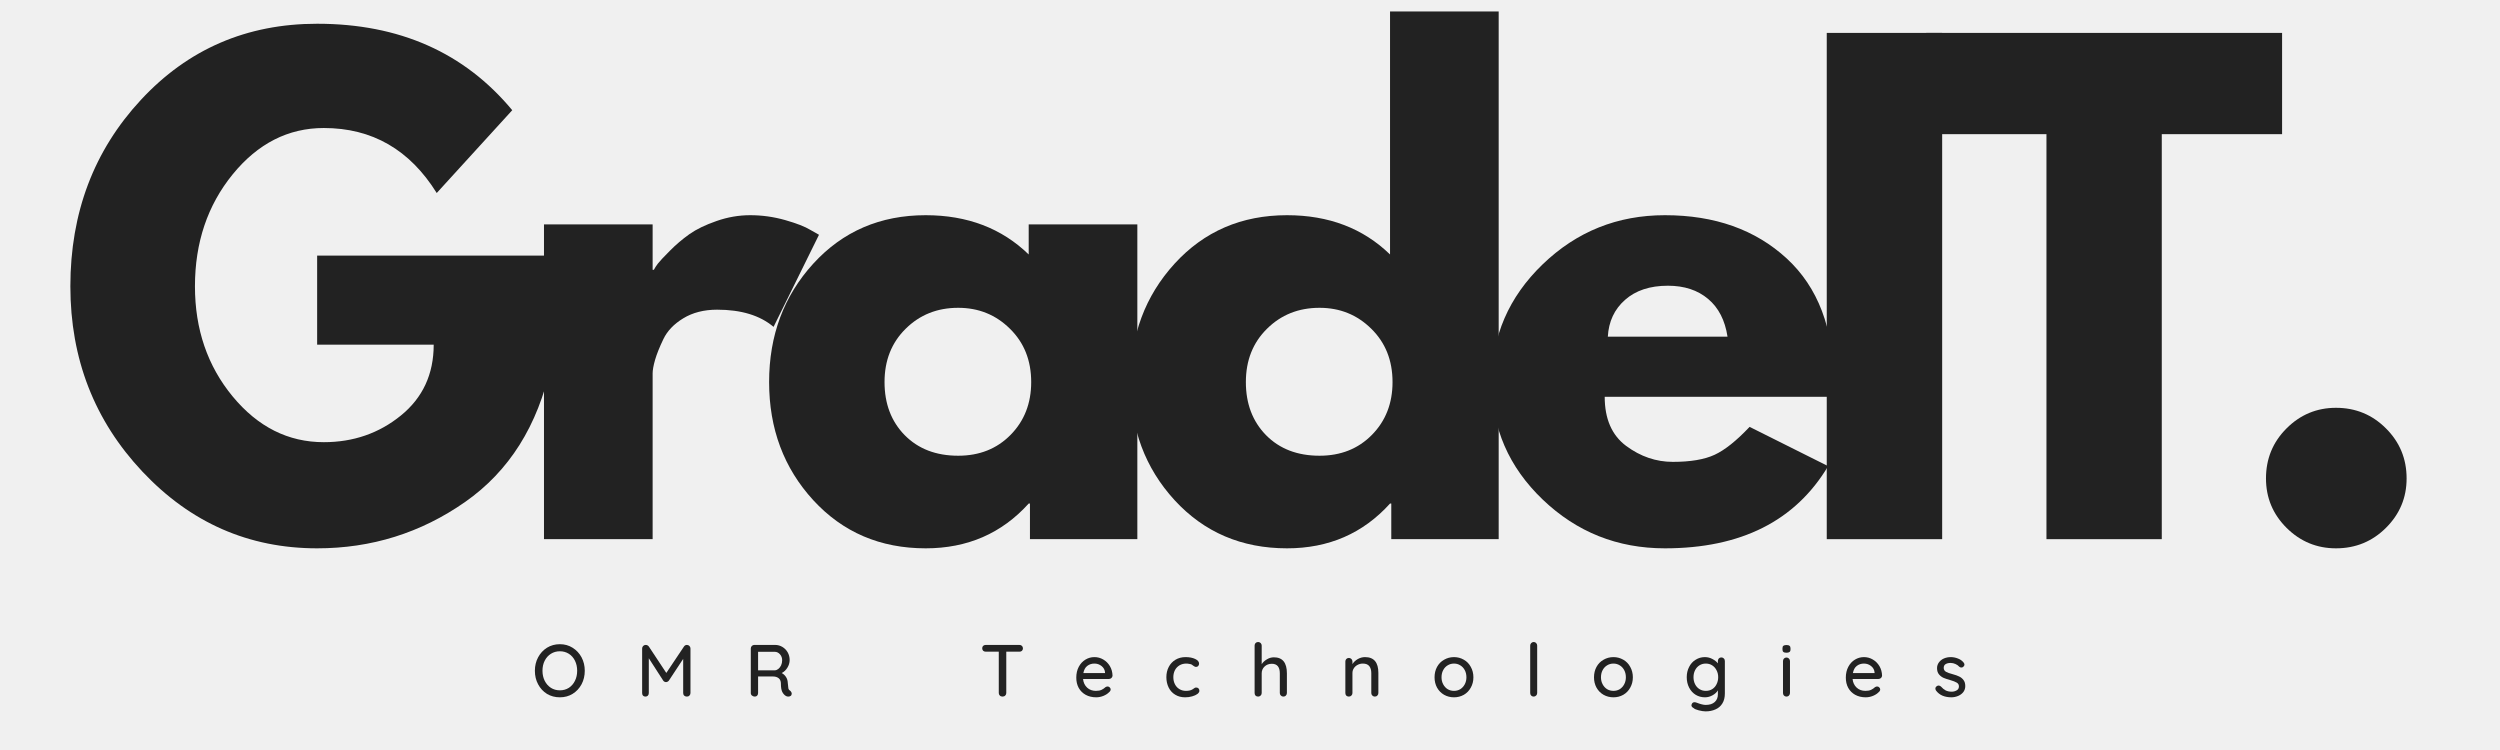
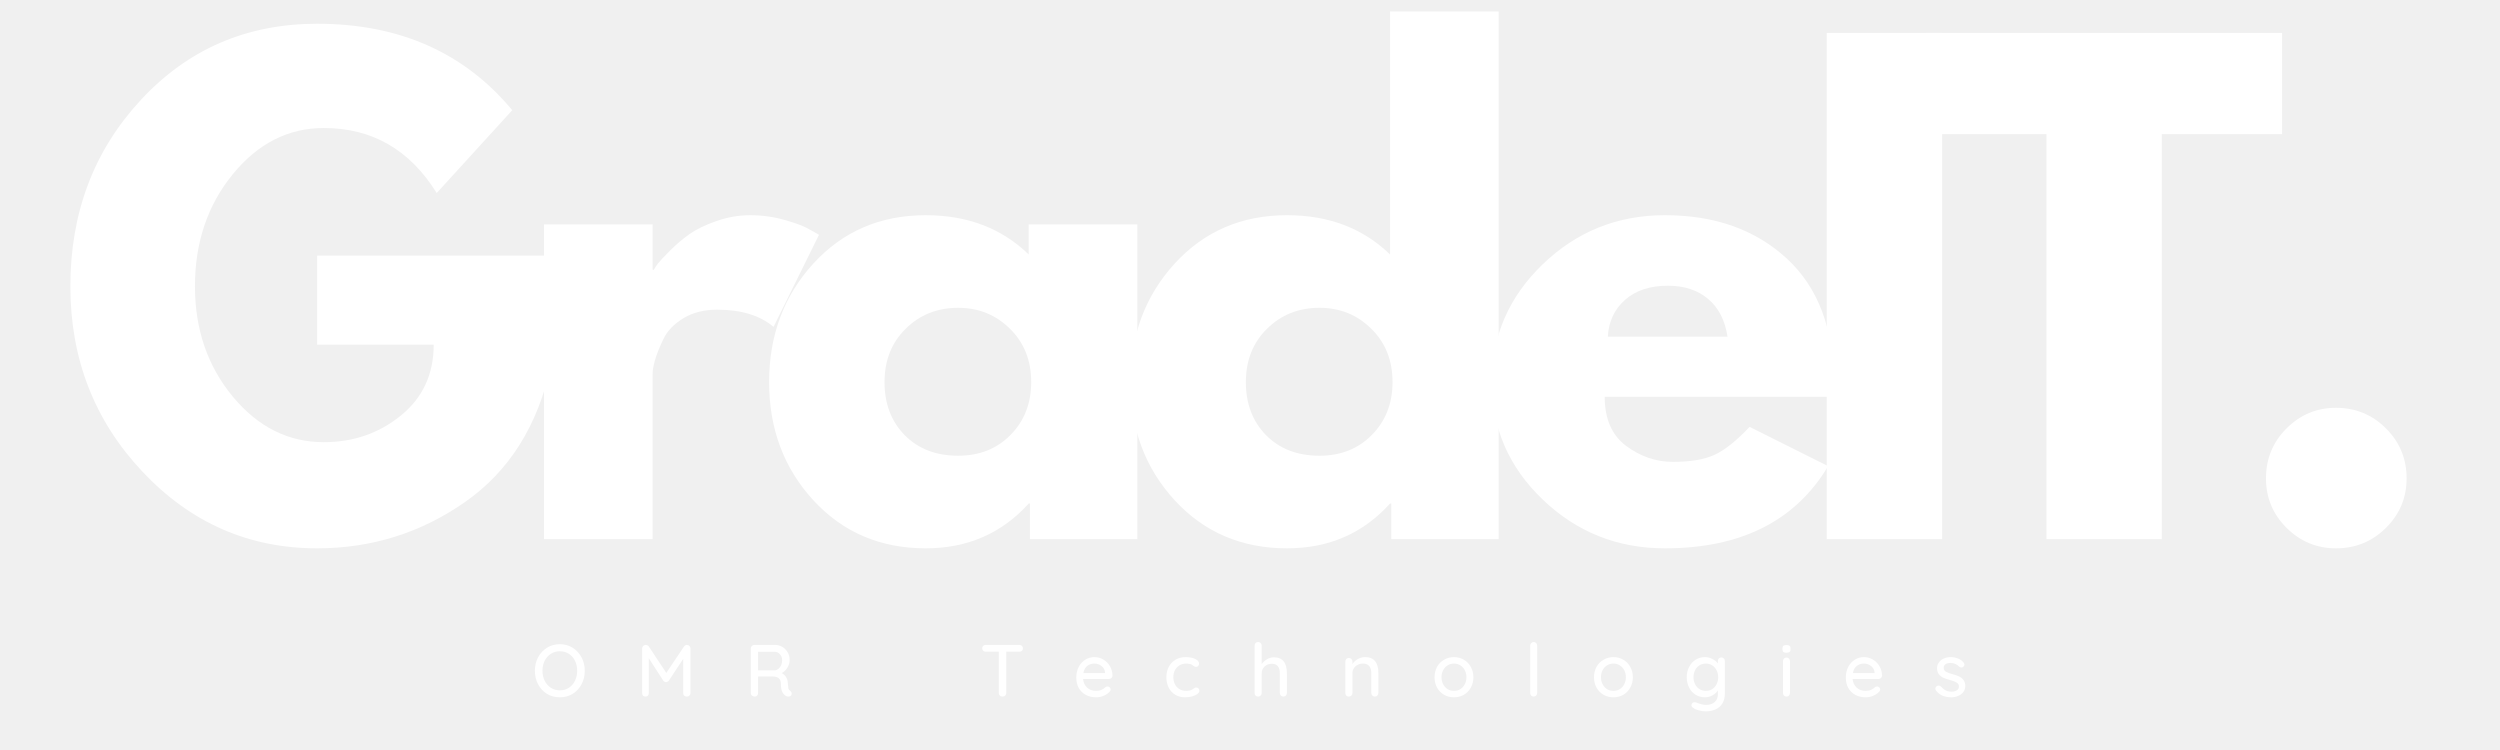
<svg xmlns="http://www.w3.org/2000/svg" width="500" zoomAndPan="magnify" viewBox="0 0 375 112.5" height="150" preserveAspectRatio="xMidYMid meet" version="1.0">
  <defs>
    <g />
  </defs>
-   <g fill="#222222" fill-opacity="1">
+   <g fill="#FFFFFF" fill-opacity="1">
    <g transform="translate(8.446048, 80.87417)">
      <g>
        <path d="M 74.188 -42.531 L 74.188 -26.047 C 72.227 -17.023 67.93 -10.195 61.297 -5.562 C 54.672 -0.938 47.281 1.375 39.125 1.375 C 28.875 1.375 20.141 -2.457 12.922 -10.125 C 5.711 -17.789 2.109 -27.055 2.109 -37.922 C 2.109 -48.961 5.633 -58.285 12.688 -65.891 C 19.75 -73.504 28.562 -77.312 39.125 -77.312 C 51.457 -77.312 61.211 -72.988 68.391 -64.344 L 57.062 -51.922 C 53.02 -58.422 47.375 -61.672 40.125 -61.672 C 34.789 -61.672 30.234 -59.352 26.453 -54.719 C 22.68 -50.082 20.797 -44.484 20.797 -37.922 C 20.797 -31.484 22.68 -25.977 26.453 -21.406 C 30.234 -16.832 34.789 -14.547 40.125 -14.547 C 44.551 -14.547 48.406 -15.879 51.688 -18.547 C 54.969 -21.211 56.609 -24.754 56.609 -29.172 L 39.125 -29.172 L 39.125 -42.531 Z M 74.188 -42.531 " />
      </g>
    </g>
  </g>
-   <g fill="#222222" fill-opacity="1">
+   <g fill="#FFFFFF" fill-opacity="1">
    <g transform="translate(76.0821, 80.87417)">
      <g>
        <path d="M 5.516 0 L 5.516 -47.219 L 21.812 -47.219 L 21.812 -40.406 L 22 -40.406 C 22.125 -40.656 22.32 -40.961 22.594 -41.328 C 22.875 -41.691 23.473 -42.332 24.391 -43.25 C 25.305 -44.176 26.285 -45.008 27.328 -45.75 C 28.379 -46.488 29.734 -47.145 31.391 -47.719 C 33.047 -48.301 34.734 -48.594 36.453 -48.594 C 38.234 -48.594 39.984 -48.348 41.703 -47.859 C 43.422 -47.367 44.676 -46.879 45.469 -46.391 L 46.766 -45.656 L 39.953 -31.844 C 37.922 -33.562 35.098 -34.422 31.484 -34.422 C 29.516 -34.422 27.82 -33.988 26.406 -33.125 C 25 -32.27 24.004 -31.227 23.422 -30 C 22.836 -28.781 22.422 -27.738 22.172 -26.875 C 21.93 -26.02 21.812 -25.348 21.812 -24.859 L 21.812 0 Z M 5.516 0 " />
      </g>
    </g>
  </g>
-   <g fill="#222222" fill-opacity="1">
+   <g fill="#FFFFFF" fill-opacity="1">
    <g transform="translate(113.2578, 80.87417)">
      <g>
        <path d="M 8.734 -5.844 C 4.316 -10.664 2.109 -16.57 2.109 -23.562 C 2.109 -30.562 4.316 -36.484 8.734 -41.328 C 13.16 -46.172 18.781 -48.594 25.594 -48.594 C 31.852 -48.594 37.004 -46.629 41.047 -42.703 L 41.047 -47.219 L 57.344 -47.219 L 57.344 0 L 41.234 0 L 41.234 -5.344 L 41.047 -5.344 C 37.004 -0.863 31.852 1.375 25.594 1.375 C 18.781 1.375 13.16 -1.031 8.734 -5.844 Z M 22.594 -31.562 C 20.477 -29.477 19.422 -26.812 19.422 -23.562 C 19.422 -20.312 20.43 -17.656 22.453 -15.594 C 24.484 -13.539 27.156 -12.516 30.469 -12.516 C 33.656 -12.516 36.273 -13.555 38.328 -15.641 C 40.391 -17.734 41.422 -20.375 41.422 -23.562 C 41.422 -26.812 40.359 -29.477 38.234 -31.562 C 36.117 -33.656 33.531 -34.703 30.469 -34.703 C 27.332 -34.703 24.707 -33.656 22.594 -31.562 Z M 22.594 -31.562 " />
      </g>
    </g>
  </g>
-   <g fill="#222222" fill-opacity="1">
+   <g fill="#FFFFFF" fill-opacity="1">
    <g transform="translate(167.4582, 80.87417)">
      <g>
        <path d="M 8.734 -5.844 C 4.316 -10.664 2.109 -16.57 2.109 -23.562 C 2.109 -30.562 4.316 -36.484 8.734 -41.328 C 13.16 -46.172 18.781 -48.594 25.594 -48.594 C 31.852 -48.594 37.004 -46.629 41.047 -42.703 L 41.047 -79.156 L 57.344 -79.156 L 57.344 0 L 41.234 0 L 41.234 -5.344 L 41.047 -5.344 C 37.004 -0.863 31.852 1.375 25.594 1.375 C 18.781 1.375 13.16 -1.031 8.734 -5.844 Z M 22.594 -31.562 C 20.477 -29.477 19.422 -26.812 19.422 -23.562 C 19.422 -20.312 20.43 -17.656 22.453 -15.594 C 24.484 -13.539 27.156 -12.516 30.469 -12.516 C 33.656 -12.516 36.273 -13.555 38.328 -15.641 C 40.391 -17.734 41.422 -20.375 41.422 -23.562 C 41.422 -26.812 40.359 -29.477 38.234 -31.562 C 36.117 -33.656 33.531 -34.703 30.469 -34.703 C 27.332 -34.703 24.707 -33.656 22.594 -31.562 Z M 22.594 -31.562 " />
      </g>
    </g>
  </g>
-   <g fill="#222222" fill-opacity="1">
+   <g fill="#FFFFFF" fill-opacity="1">
    <g transform="translate(221.6585, 80.87417)">
      <g>
        <path d="M 53.297 -21.359 L 19.047 -21.359 C 19.047 -18.047 20.117 -15.586 22.266 -13.984 C 24.422 -12.391 26.754 -11.594 29.266 -11.594 C 31.91 -11.594 34 -11.945 35.531 -12.656 C 37.062 -13.363 38.812 -14.758 40.781 -16.844 L 52.562 -10.953 C 47.645 -2.734 39.484 1.375 28.078 1.375 C 20.953 1.375 14.844 -1.062 9.75 -5.938 C 4.656 -10.812 2.109 -16.688 2.109 -23.562 C 2.109 -30.438 4.656 -36.328 9.75 -41.234 C 14.844 -46.141 20.953 -48.594 28.078 -48.594 C 35.555 -48.594 41.645 -46.43 46.344 -42.109 C 51.039 -37.785 53.391 -31.602 53.391 -23.562 C 53.391 -22.457 53.359 -21.723 53.297 -21.359 Z M 19.516 -30.375 L 37.469 -30.375 C 37.094 -32.832 36.125 -34.719 34.562 -36.031 C 33 -37.352 30.988 -38.016 28.531 -38.016 C 25.832 -38.016 23.688 -37.305 22.094 -35.891 C 20.5 -34.484 19.641 -32.645 19.516 -30.375 Z M 19.516 -30.375 " />
      </g>
    </g>
  </g>
-   <g fill="#222222" fill-opacity="1">
+   <g fill="#FFFFFF" fill-opacity="1">
    <g transform="translate(268.4969, 80.87417)">
      <g>
        <path d="M 22.828 -75.938 L 22.828 0 L 5.516 0 L 5.516 -75.938 Z M 22.828 -75.938 " />
      </g>
    </g>
  </g>
-   <g fill="#222222" fill-opacity="1">
+   <g fill="#FFFFFF" fill-opacity="1">
    <g transform="translate(288.1878, 80.87417)">
      <g>
        <path d="M 0.734 -60.75 L 0.734 -75.938 L 54.125 -75.938 L 54.125 -60.75 L 36.078 -60.75 L 36.078 0 L 18.781 0 L 18.781 -60.75 Z M 0.734 -60.75 " />
      </g>
    </g>
  </g>
-   <g fill="#222222" fill-opacity="1">
+   <g fill="#FFFFFF" fill-opacity="1">
    <g transform="translate(334.3819, 80.87417)">
      <g>
        <path d="M 16.016 -19.703 C 18.961 -19.703 21.461 -18.672 23.516 -16.609 C 25.578 -14.555 26.609 -12.055 26.609 -9.109 C 26.609 -6.223 25.578 -3.754 23.516 -1.703 C 21.461 0.348 18.961 1.375 16.016 1.375 C 13.129 1.375 10.656 0.348 8.594 -1.703 C 6.539 -3.754 5.516 -6.223 5.516 -9.109 C 5.516 -12.055 6.539 -14.555 8.594 -16.609 C 10.656 -18.672 13.129 -19.703 16.016 -19.703 Z M 16.016 -19.703 " />
      </g>
    </g>
  </g>
-   <g fill="#222222" fill-opacity="1">
+   <g fill="#FFFFFF" fill-opacity="1">
    <g transform="translate(79.7632, 104.4878)">
      <g>
        <path d="M 7.953 -3.875 C 7.953 -3.125 7.789 -2.445 7.469 -1.844 C 7.145 -1.238 6.695 -0.758 6.125 -0.406 C 5.562 -0.062 4.926 0.109 4.219 0.109 C 3.5 0.109 2.852 -0.062 2.281 -0.406 C 1.719 -0.758 1.273 -1.238 0.953 -1.844 C 0.629 -2.445 0.469 -3.125 0.469 -3.875 C 0.469 -4.613 0.629 -5.285 0.953 -5.891 C 1.273 -6.492 1.719 -6.973 2.281 -7.328 C 2.852 -7.68 3.5 -7.859 4.219 -7.859 C 4.926 -7.859 5.562 -7.68 6.125 -7.328 C 6.695 -6.973 7.145 -6.492 7.469 -5.891 C 7.789 -5.285 7.953 -4.613 7.953 -3.875 Z M 6.812 -3.875 C 6.812 -4.426 6.703 -4.926 6.484 -5.375 C 6.266 -5.82 5.957 -6.172 5.562 -6.422 C 5.164 -6.672 4.719 -6.797 4.219 -6.797 C 3.719 -6.797 3.27 -6.672 2.875 -6.422 C 2.477 -6.172 2.164 -5.82 1.938 -5.375 C 1.719 -4.938 1.609 -4.438 1.609 -3.875 C 1.609 -3.32 1.719 -2.82 1.938 -2.375 C 2.164 -1.926 2.477 -1.57 2.875 -1.312 C 3.27 -1.062 3.719 -0.938 4.219 -0.938 C 4.719 -0.938 5.164 -1.062 5.562 -1.312 C 5.957 -1.57 6.266 -1.926 6.484 -2.375 C 6.703 -2.82 6.812 -3.32 6.812 -3.875 Z M 6.812 -3.875 " />
      </g>
    </g>
  </g>
-   <g fill="#222222" fill-opacity="1">
+   <g fill="#FFFFFF" fill-opacity="1">
    <g transform="translate(95.39867, 104.4878)">
      <g>
        <path d="M 7.641 -7.75 C 7.785 -7.75 7.91 -7.695 8.016 -7.594 C 8.117 -7.488 8.172 -7.363 8.172 -7.219 L 8.172 -0.531 C 8.172 -0.383 8.117 -0.258 8.016 -0.156 C 7.922 -0.051 7.797 0 7.641 0 C 7.473 0 7.336 -0.047 7.234 -0.141 C 7.129 -0.242 7.078 -0.375 7.078 -0.531 L 7.078 -5.656 L 4.938 -2.406 C 4.883 -2.332 4.816 -2.273 4.734 -2.234 C 4.66 -2.191 4.582 -2.172 4.5 -2.172 C 4.426 -2.172 4.348 -2.191 4.266 -2.234 C 4.191 -2.273 4.129 -2.332 4.078 -2.406 L 1.922 -5.75 L 1.922 -0.531 C 1.922 -0.375 1.875 -0.242 1.781 -0.141 C 1.688 -0.047 1.566 0 1.422 0 C 1.266 0 1.141 -0.047 1.047 -0.141 C 0.961 -0.242 0.922 -0.375 0.922 -0.531 L 0.922 -7.219 C 0.922 -7.363 0.973 -7.488 1.078 -7.594 C 1.18 -7.695 1.305 -7.75 1.453 -7.75 C 1.547 -7.75 1.633 -7.727 1.719 -7.688 C 1.801 -7.645 1.867 -7.586 1.922 -7.516 L 4.547 -3.547 L 7.203 -7.516 C 7.316 -7.672 7.461 -7.75 7.641 -7.75 Z M 7.641 -7.75 " />
      </g>
    </g>
  </g>
-   <g fill="#222222" fill-opacity="1">
+   <g fill="#FFFFFF" fill-opacity="1">
    <g transform="translate(111.6976, 104.4878)">
      <g>
        <path d="M 6.812 -0.891 C 6.883 -0.836 6.941 -0.77 6.984 -0.688 C 7.035 -0.613 7.062 -0.535 7.062 -0.453 C 7.062 -0.297 7.008 -0.18 6.906 -0.109 C 6.812 -0.035 6.691 0 6.547 0 C 6.41 0 6.289 -0.031 6.188 -0.094 C 5.969 -0.219 5.785 -0.422 5.641 -0.703 C 5.504 -0.984 5.438 -1.395 5.438 -1.938 C 5.438 -2.301 5.328 -2.57 5.109 -2.75 C 4.891 -2.926 4.602 -3.016 4.25 -3.016 L 2.016 -3.016 L 2.016 -0.531 C 2.016 -0.375 1.969 -0.242 1.875 -0.141 C 1.789 -0.047 1.676 0 1.531 0 C 1.363 0 1.219 -0.051 1.094 -0.156 C 0.977 -0.258 0.922 -0.383 0.922 -0.531 L 0.922 -7.219 C 0.922 -7.363 0.973 -7.488 1.078 -7.594 C 1.18 -7.695 1.305 -7.75 1.453 -7.75 L 4.562 -7.75 C 4.957 -7.75 5.32 -7.648 5.656 -7.453 C 5.988 -7.254 6.254 -6.984 6.453 -6.641 C 6.648 -6.297 6.75 -5.91 6.75 -5.484 C 6.75 -5.078 6.633 -4.691 6.406 -4.328 C 6.188 -3.973 5.906 -3.707 5.562 -3.531 C 5.832 -3.383 6.047 -3.188 6.203 -2.938 C 6.367 -2.688 6.457 -2.395 6.469 -2.062 C 6.5 -1.645 6.531 -1.359 6.562 -1.203 C 6.602 -1.055 6.688 -0.953 6.812 -0.891 Z M 4.531 -3.938 C 4.719 -3.945 4.895 -4.02 5.062 -4.156 C 5.227 -4.289 5.363 -4.469 5.469 -4.688 C 5.57 -4.914 5.625 -5.172 5.625 -5.453 C 5.625 -5.805 5.516 -6.102 5.297 -6.344 C 5.078 -6.594 4.812 -6.719 4.5 -6.719 L 2.016 -6.719 L 2.016 -3.938 Z M 4.531 -3.938 " />
      </g>
    </g>
  </g>
-   <g fill="#222222" fill-opacity="1">
+   <g fill="#FFFFFF" fill-opacity="1">
    <g transform="translate(126.4267, 104.4878)">
      <g />
    </g>
  </g>
-   <g fill="#222222" fill-opacity="1">
+   <g fill="#FFFFFF" fill-opacity="1">
    <g transform="translate(136.6993, 104.4878)">
      <g />
    </g>
  </g>
-   <g fill="#222222" fill-opacity="1">
+   <g fill="#FFFFFF" fill-opacity="1">
    <g transform="translate(146.9725, 104.4878)">
      <g>
        <path d="M 5.938 -7.75 C 6.094 -7.75 6.219 -7.703 6.312 -7.609 C 6.414 -7.516 6.469 -7.391 6.469 -7.234 C 6.469 -7.078 6.414 -6.953 6.312 -6.859 C 6.219 -6.773 6.094 -6.734 5.938 -6.734 L 3.969 -6.734 L 3.969 -0.531 C 3.969 -0.383 3.914 -0.258 3.812 -0.156 C 3.707 -0.051 3.57 0 3.406 0 C 3.238 0 3.102 -0.051 3 -0.156 C 2.895 -0.258 2.844 -0.383 2.844 -0.531 L 2.844 -6.734 L 0.891 -6.734 C 0.734 -6.734 0.602 -6.781 0.5 -6.875 C 0.406 -6.969 0.359 -7.094 0.359 -7.25 C 0.359 -7.395 0.406 -7.516 0.5 -7.609 C 0.602 -7.703 0.734 -7.75 0.891 -7.75 Z M 5.938 -7.75 " />
      </g>
    </g>
  </g>
-   <g fill="#222222" fill-opacity="1">
+   <g fill="#FFFFFF" fill-opacity="1">
    <g transform="translate(161.0046, 104.4878)">
      <g>
        <path d="M 5.875 -3.125 C 5.863 -2.988 5.805 -2.875 5.703 -2.781 C 5.598 -2.688 5.477 -2.641 5.344 -2.641 L 1.453 -2.641 C 1.504 -2.109 1.707 -1.676 2.062 -1.344 C 2.414 -1.02 2.852 -0.859 3.375 -0.859 C 3.727 -0.859 4.016 -0.91 4.234 -1.016 C 4.453 -1.117 4.648 -1.254 4.828 -1.422 C 4.93 -1.484 5.035 -1.516 5.141 -1.516 C 5.266 -1.516 5.367 -1.469 5.453 -1.375 C 5.547 -1.289 5.594 -1.191 5.594 -1.078 C 5.594 -0.922 5.516 -0.781 5.359 -0.656 C 5.148 -0.438 4.867 -0.254 4.516 -0.109 C 4.16 0.035 3.797 0.109 3.422 0.109 C 2.828 0.109 2.301 -0.016 1.844 -0.266 C 1.395 -0.516 1.047 -0.863 0.797 -1.312 C 0.555 -1.758 0.438 -2.27 0.438 -2.844 C 0.438 -3.457 0.562 -4 0.812 -4.469 C 1.062 -4.938 1.395 -5.297 1.812 -5.547 C 2.227 -5.797 2.676 -5.922 3.156 -5.922 C 3.633 -5.922 4.078 -5.801 4.484 -5.562 C 4.898 -5.32 5.234 -4.988 5.484 -4.562 C 5.734 -4.133 5.863 -3.656 5.875 -3.125 Z M 3.156 -4.953 C 2.75 -4.953 2.395 -4.836 2.094 -4.609 C 1.789 -4.379 1.594 -4.02 1.5 -3.531 L 4.75 -3.531 L 4.75 -3.625 C 4.719 -4.008 4.547 -4.328 4.234 -4.578 C 3.922 -4.828 3.562 -4.953 3.156 -4.953 Z M 3.156 -4.953 " />
      </g>
    </g>
  </g>
-   <g fill="#222222" fill-opacity="1">
+   <g fill="#FFFFFF" fill-opacity="1">
    <g transform="translate(174.517, 104.4878)">
      <g>
        <path d="M 3.312 -5.922 C 3.895 -5.922 4.379 -5.828 4.766 -5.641 C 5.148 -5.461 5.344 -5.227 5.344 -4.938 C 5.344 -4.812 5.301 -4.695 5.219 -4.594 C 5.133 -4.5 5.031 -4.453 4.906 -4.453 C 4.812 -4.453 4.738 -4.469 4.688 -4.5 C 4.633 -4.531 4.555 -4.578 4.453 -4.641 C 4.41 -4.691 4.344 -4.742 4.25 -4.797 C 4.156 -4.848 4.023 -4.883 3.859 -4.906 C 3.703 -4.938 3.555 -4.953 3.422 -4.953 C 3.047 -4.953 2.707 -4.863 2.406 -4.688 C 2.113 -4.508 1.883 -4.266 1.719 -3.953 C 1.562 -3.641 1.484 -3.289 1.484 -2.906 C 1.484 -2.52 1.562 -2.172 1.719 -1.859 C 1.875 -1.547 2.098 -1.301 2.391 -1.125 C 2.68 -0.945 3.008 -0.859 3.375 -0.859 C 3.758 -0.859 4.066 -0.922 4.297 -1.047 C 4.348 -1.066 4.422 -1.113 4.516 -1.188 C 4.586 -1.238 4.648 -1.281 4.703 -1.312 C 4.766 -1.344 4.832 -1.359 4.906 -1.359 C 5.062 -1.359 5.18 -1.312 5.266 -1.219 C 5.348 -1.125 5.391 -1.004 5.391 -0.859 C 5.391 -0.703 5.289 -0.547 5.094 -0.391 C 4.895 -0.242 4.629 -0.125 4.297 -0.031 C 3.973 0.062 3.625 0.109 3.25 0.109 C 2.688 0.109 2.191 -0.02 1.766 -0.281 C 1.336 -0.539 1.008 -0.898 0.781 -1.359 C 0.551 -1.828 0.438 -2.344 0.438 -2.906 C 0.438 -3.477 0.555 -3.992 0.797 -4.453 C 1.035 -4.91 1.375 -5.27 1.812 -5.531 C 2.25 -5.789 2.75 -5.922 3.312 -5.922 Z M 3.312 -5.922 " />
      </g>
    </g>
  </g>
-   <g fill="#222222" fill-opacity="1">
+   <g fill="#FFFFFF" fill-opacity="1">
    <g transform="translate(187.4102, 104.4878)">
      <g>
        <path d="M 3.672 -5.891 C 4.973 -5.891 5.625 -5.086 5.625 -3.484 L 5.625 -0.531 C 5.625 -0.383 5.57 -0.258 5.469 -0.156 C 5.375 -0.051 5.25 0 5.094 0 C 4.945 0 4.82 -0.051 4.719 -0.156 C 4.613 -0.258 4.562 -0.383 4.562 -0.531 L 4.562 -3.484 C 4.562 -4.441 4.16 -4.922 3.359 -4.922 C 2.922 -4.922 2.555 -4.781 2.266 -4.5 C 1.984 -4.227 1.844 -3.891 1.844 -3.484 L 1.844 -0.531 C 1.844 -0.383 1.789 -0.258 1.688 -0.156 C 1.582 -0.051 1.457 0 1.312 0 C 1.156 0 1.023 -0.047 0.922 -0.141 C 0.828 -0.242 0.781 -0.375 0.781 -0.531 L 0.781 -7.656 C 0.781 -7.801 0.828 -7.926 0.922 -8.031 C 1.023 -8.133 1.156 -8.188 1.312 -8.188 C 1.457 -8.188 1.582 -8.133 1.688 -8.031 C 1.789 -7.926 1.844 -7.801 1.844 -7.656 L 1.844 -4.859 C 2.02 -5.141 2.273 -5.379 2.609 -5.578 C 2.941 -5.785 3.297 -5.891 3.672 -5.891 Z M 3.672 -5.891 " />
      </g>
    </g>
  </g>
-   <g fill="#222222" fill-opacity="1">
+   <g fill="#FFFFFF" fill-opacity="1">
    <g transform="translate(201.0221, 104.4878)">
      <g>
        <path d="M 3.734 -5.922 C 5.066 -5.922 5.734 -5.129 5.734 -3.547 L 5.734 -0.531 C 5.734 -0.383 5.68 -0.258 5.578 -0.156 C 5.484 -0.051 5.359 0 5.203 0 C 5.055 0 4.93 -0.051 4.828 -0.156 C 4.723 -0.258 4.672 -0.383 4.672 -0.531 L 4.672 -3.531 C 4.672 -3.969 4.57 -4.312 4.375 -4.562 C 4.176 -4.82 3.852 -4.953 3.406 -4.953 C 3.113 -4.953 2.848 -4.883 2.609 -4.75 C 2.367 -4.625 2.18 -4.453 2.047 -4.234 C 1.91 -4.023 1.844 -3.789 1.844 -3.531 L 1.844 -0.531 C 1.844 -0.383 1.789 -0.258 1.688 -0.156 C 1.582 -0.051 1.457 0 1.312 0 C 1.156 0 1.023 -0.047 0.922 -0.141 C 0.828 -0.242 0.781 -0.375 0.781 -0.531 L 0.781 -5.266 C 0.781 -5.41 0.828 -5.535 0.922 -5.641 C 1.023 -5.742 1.156 -5.797 1.312 -5.797 C 1.457 -5.797 1.582 -5.742 1.688 -5.641 C 1.789 -5.535 1.844 -5.41 1.844 -5.266 L 1.844 -4.875 C 2.031 -5.176 2.297 -5.426 2.641 -5.625 C 2.984 -5.82 3.348 -5.922 3.734 -5.922 Z M 3.734 -5.922 " />
      </g>
    </g>
  </g>
-   <g fill="#222222" fill-opacity="1">
+   <g fill="#FFFFFF" fill-opacity="1">
    <g transform="translate(214.7446, 104.4878)">
      <g>
        <path d="M 6.266 -2.891 C 6.266 -2.316 6.133 -1.801 5.875 -1.344 C 5.625 -0.883 5.273 -0.523 4.828 -0.266 C 4.379 -0.016 3.891 0.109 3.359 0.109 C 2.816 0.109 2.32 -0.016 1.875 -0.266 C 1.426 -0.523 1.07 -0.883 0.812 -1.344 C 0.562 -1.801 0.438 -2.316 0.438 -2.891 C 0.438 -3.473 0.562 -3.992 0.812 -4.453 C 1.07 -4.922 1.426 -5.281 1.875 -5.531 C 2.32 -5.789 2.816 -5.922 3.359 -5.922 C 3.891 -5.922 4.379 -5.789 4.828 -5.531 C 5.273 -5.281 5.625 -4.922 5.875 -4.453 C 6.133 -3.992 6.266 -3.473 6.266 -2.891 Z M 5.219 -2.891 C 5.219 -3.297 5.133 -3.656 4.969 -3.969 C 4.801 -4.281 4.578 -4.52 4.297 -4.688 C 4.016 -4.863 3.703 -4.953 3.359 -4.953 C 3.004 -4.953 2.688 -4.863 2.406 -4.688 C 2.125 -4.52 1.898 -4.281 1.734 -3.969 C 1.566 -3.656 1.484 -3.297 1.484 -2.891 C 1.484 -2.504 1.566 -2.156 1.734 -1.844 C 1.898 -1.531 2.125 -1.285 2.406 -1.109 C 2.688 -0.941 3.004 -0.859 3.359 -0.859 C 3.703 -0.859 4.016 -0.941 4.297 -1.109 C 4.578 -1.285 4.801 -1.531 4.969 -1.844 C 5.133 -2.156 5.219 -2.504 5.219 -2.891 Z M 5.219 -2.891 " />
      </g>
    </g>
  </g>
-   <g fill="#222222" fill-opacity="1">
+   <g fill="#FFFFFF" fill-opacity="1">
    <g transform="translate(228.6551, 104.4878)">
      <g>
        <path d="M 1.922 -0.531 C 1.922 -0.383 1.867 -0.258 1.766 -0.156 C 1.66 -0.051 1.535 0 1.391 0 C 1.242 0 1.117 -0.051 1.016 -0.156 C 0.922 -0.258 0.875 -0.383 0.875 -0.531 L 0.875 -7.656 C 0.875 -7.801 0.926 -7.926 1.031 -8.031 C 1.133 -8.133 1.258 -8.188 1.406 -8.188 C 1.551 -8.188 1.672 -8.133 1.766 -8.031 C 1.867 -7.926 1.922 -7.801 1.922 -7.656 Z M 1.922 -0.531 " />
      </g>
    </g>
  </g>
-   <g fill="#222222" fill-opacity="1">
+   <g fill="#FFFFFF" fill-opacity="1">
    <g transform="translate(238.6622, 104.4878)">
      <g>
        <path d="M 6.266 -2.891 C 6.266 -2.316 6.133 -1.801 5.875 -1.344 C 5.625 -0.883 5.273 -0.523 4.828 -0.266 C 4.379 -0.016 3.891 0.109 3.359 0.109 C 2.816 0.109 2.32 -0.016 1.875 -0.266 C 1.426 -0.523 1.07 -0.883 0.812 -1.344 C 0.562 -1.801 0.438 -2.316 0.438 -2.891 C 0.438 -3.473 0.562 -3.992 0.812 -4.453 C 1.07 -4.922 1.426 -5.281 1.875 -5.531 C 2.32 -5.789 2.816 -5.922 3.359 -5.922 C 3.891 -5.922 4.379 -5.789 4.828 -5.531 C 5.273 -5.281 5.625 -4.922 5.875 -4.453 C 6.133 -3.992 6.266 -3.473 6.266 -2.891 Z M 5.219 -2.891 C 5.219 -3.297 5.133 -3.656 4.969 -3.969 C 4.801 -4.281 4.578 -4.52 4.297 -4.688 C 4.016 -4.863 3.703 -4.953 3.359 -4.953 C 3.004 -4.953 2.688 -4.863 2.406 -4.688 C 2.125 -4.52 1.898 -4.281 1.734 -3.969 C 1.566 -3.656 1.484 -3.297 1.484 -2.891 C 1.484 -2.504 1.566 -2.156 1.734 -1.844 C 1.898 -1.531 2.125 -1.285 2.406 -1.109 C 2.688 -0.941 3.004 -0.859 3.359 -0.859 C 3.703 -0.859 4.016 -0.941 4.297 -1.109 C 4.578 -1.285 4.801 -1.531 4.969 -1.844 C 5.133 -2.156 5.219 -2.504 5.219 -2.891 Z M 5.219 -2.891 " />
      </g>
    </g>
  </g>
-   <g fill="#222222" fill-opacity="1">
+   <g fill="#FFFFFF" fill-opacity="1">
    <g transform="translate(252.5727, 104.4878)">
      <g>
        <path d="M 5.625 -5.875 C 5.781 -5.875 5.906 -5.82 6 -5.719 C 6.102 -5.625 6.156 -5.492 6.156 -5.328 L 6.156 -0.469 C 6.156 0.133 6.031 0.633 5.781 1.031 C 5.531 1.438 5.188 1.734 4.75 1.922 C 4.312 2.117 3.82 2.219 3.281 2.219 C 2.977 2.219 2.629 2.164 2.234 2.062 C 1.836 1.957 1.586 1.848 1.484 1.734 C 1.254 1.617 1.141 1.473 1.141 1.297 C 1.141 1.254 1.156 1.195 1.188 1.125 C 1.27 0.938 1.406 0.844 1.594 0.844 C 1.688 0.844 1.789 0.863 1.906 0.906 C 2.488 1.133 2.945 1.25 3.281 1.25 C 3.875 1.25 4.328 1.102 4.641 0.812 C 4.953 0.531 5.109 0.145 5.109 -0.344 L 5.109 -0.938 C 4.953 -0.656 4.691 -0.41 4.328 -0.203 C 3.961 0.004 3.578 0.109 3.172 0.109 C 2.66 0.109 2.195 -0.016 1.781 -0.266 C 1.363 -0.523 1.035 -0.883 0.797 -1.344 C 0.555 -1.812 0.438 -2.332 0.438 -2.906 C 0.438 -3.477 0.555 -3.992 0.797 -4.453 C 1.035 -4.922 1.363 -5.281 1.781 -5.531 C 2.195 -5.789 2.656 -5.922 3.156 -5.922 C 3.562 -5.922 3.938 -5.828 4.281 -5.641 C 4.633 -5.461 4.91 -5.242 5.109 -4.984 L 5.109 -5.328 C 5.109 -5.484 5.156 -5.613 5.25 -5.719 C 5.352 -5.82 5.477 -5.875 5.625 -5.875 Z M 3.297 -0.859 C 3.66 -0.859 3.977 -0.941 4.25 -1.109 C 4.531 -1.285 4.75 -1.531 4.906 -1.844 C 5.07 -2.164 5.156 -2.52 5.156 -2.906 C 5.156 -3.301 5.07 -3.648 4.906 -3.953 C 4.75 -4.266 4.531 -4.508 4.25 -4.688 C 3.977 -4.863 3.66 -4.953 3.297 -4.953 C 2.941 -4.953 2.625 -4.863 2.344 -4.688 C 2.062 -4.508 1.844 -4.266 1.688 -3.953 C 1.531 -3.641 1.453 -3.289 1.453 -2.906 C 1.453 -2.52 1.531 -2.172 1.688 -1.859 C 1.844 -1.547 2.062 -1.301 2.344 -1.125 C 2.625 -0.945 2.941 -0.859 3.297 -0.859 Z M 3.297 -0.859 " />
      </g>
    </g>
  </g>
-   <g fill="#222222" fill-opacity="1">
+   <g fill="#FFFFFF" fill-opacity="1">
    <g transform="translate(266.7154, 104.4878)">
      <g>
        <path d="M 1.781 -0.531 C 1.781 -0.383 1.727 -0.258 1.625 -0.156 C 1.531 -0.051 1.406 0 1.25 0 C 1.102 0 0.977 -0.051 0.875 -0.156 C 0.781 -0.258 0.734 -0.383 0.734 -0.531 L 0.734 -5.328 C 0.734 -5.473 0.781 -5.598 0.875 -5.703 C 0.977 -5.805 1.102 -5.859 1.25 -5.859 C 1.406 -5.859 1.531 -5.805 1.625 -5.703 C 1.727 -5.598 1.781 -5.473 1.781 -5.328 Z M 1.25 -6.578 C 1.039 -6.578 0.891 -6.613 0.797 -6.688 C 0.703 -6.77 0.656 -6.895 0.656 -7.062 L 0.656 -7.25 C 0.656 -7.426 0.703 -7.551 0.797 -7.625 C 0.898 -7.695 1.055 -7.734 1.266 -7.734 C 1.473 -7.734 1.625 -7.691 1.719 -7.609 C 1.812 -7.535 1.859 -7.414 1.859 -7.25 L 1.859 -7.062 C 1.859 -6.883 1.805 -6.758 1.703 -6.688 C 1.609 -6.613 1.457 -6.578 1.25 -6.578 Z M 1.25 -6.578 " />
      </g>
    </g>
  </g>
-   <g fill="#222222" fill-opacity="1">
+   <g fill="#FFFFFF" fill-opacity="1">
    <g transform="translate(276.435, 104.4878)">
      <g>
        <path d="M 5.875 -3.125 C 5.863 -2.988 5.805 -2.875 5.703 -2.781 C 5.598 -2.688 5.477 -2.641 5.344 -2.641 L 1.453 -2.641 C 1.504 -2.109 1.707 -1.676 2.062 -1.344 C 2.414 -1.02 2.852 -0.859 3.375 -0.859 C 3.727 -0.859 4.016 -0.91 4.234 -1.016 C 4.453 -1.117 4.648 -1.254 4.828 -1.422 C 4.93 -1.484 5.035 -1.516 5.141 -1.516 C 5.266 -1.516 5.367 -1.469 5.453 -1.375 C 5.547 -1.289 5.594 -1.191 5.594 -1.078 C 5.594 -0.922 5.516 -0.781 5.359 -0.656 C 5.148 -0.438 4.867 -0.254 4.516 -0.109 C 4.16 0.035 3.797 0.109 3.422 0.109 C 2.828 0.109 2.301 -0.016 1.844 -0.266 C 1.395 -0.516 1.047 -0.863 0.797 -1.312 C 0.555 -1.758 0.438 -2.27 0.438 -2.844 C 0.438 -3.457 0.562 -4 0.812 -4.469 C 1.062 -4.938 1.395 -5.297 1.812 -5.547 C 2.227 -5.797 2.676 -5.922 3.156 -5.922 C 3.633 -5.922 4.078 -5.801 4.484 -5.562 C 4.898 -5.32 5.234 -4.988 5.484 -4.562 C 5.734 -4.133 5.863 -3.656 5.875 -3.125 Z M 3.156 -4.953 C 2.75 -4.953 2.395 -4.836 2.094 -4.609 C 1.789 -4.379 1.594 -4.02 1.5 -3.531 L 4.75 -3.531 L 4.75 -3.625 C 4.719 -4.008 4.547 -4.328 4.234 -4.578 C 3.922 -4.828 3.562 -4.953 3.156 -4.953 Z M 3.156 -4.953 " />
      </g>
    </g>
  </g>
-   <g fill="#222222" fill-opacity="1">
+   <g fill="#FFFFFF" fill-opacity="1">
    <g transform="translate(289.9474, 104.4878)">
      <g>
        <path d="M 0.453 -0.906 C 0.391 -1.008 0.359 -1.109 0.359 -1.203 C 0.359 -1.348 0.438 -1.473 0.594 -1.578 C 0.664 -1.629 0.75 -1.656 0.844 -1.656 C 0.977 -1.656 1.098 -1.602 1.203 -1.5 C 1.422 -1.25 1.656 -1.055 1.906 -0.922 C 2.164 -0.797 2.473 -0.734 2.828 -0.734 C 3.109 -0.742 3.352 -0.812 3.562 -0.938 C 3.781 -1.062 3.891 -1.258 3.891 -1.531 C 3.891 -1.781 3.781 -1.969 3.562 -2.094 C 3.344 -2.227 3.023 -2.352 2.609 -2.469 C 2.191 -2.582 1.848 -2.695 1.578 -2.812 C 1.305 -2.938 1.078 -3.113 0.891 -3.344 C 0.703 -3.57 0.609 -3.879 0.609 -4.266 C 0.609 -4.586 0.703 -4.875 0.891 -5.125 C 1.078 -5.383 1.328 -5.582 1.641 -5.719 C 1.953 -5.852 2.297 -5.922 2.672 -5.922 C 3.023 -5.922 3.375 -5.852 3.719 -5.719 C 4.07 -5.594 4.359 -5.395 4.578 -5.125 C 4.672 -5.02 4.719 -4.91 4.719 -4.797 C 4.719 -4.68 4.656 -4.566 4.531 -4.453 C 4.457 -4.391 4.367 -4.359 4.266 -4.359 C 4.129 -4.359 4.02 -4.398 3.938 -4.484 C 3.781 -4.66 3.586 -4.797 3.359 -4.891 C 3.141 -4.992 2.895 -5.047 2.625 -5.047 C 2.344 -5.047 2.102 -4.988 1.906 -4.875 C 1.707 -4.758 1.609 -4.566 1.609 -4.297 C 1.617 -4.035 1.734 -3.844 1.953 -3.719 C 2.172 -3.594 2.504 -3.473 2.953 -3.359 C 3.348 -3.254 3.672 -3.141 3.922 -3.016 C 4.18 -2.898 4.398 -2.723 4.578 -2.484 C 4.754 -2.254 4.844 -1.953 4.844 -1.578 C 4.844 -1.234 4.742 -0.93 4.547 -0.672 C 4.348 -0.422 4.086 -0.227 3.766 -0.094 C 3.441 0.039 3.102 0.109 2.75 0.109 C 2.281 0.109 1.848 0.031 1.453 -0.125 C 1.055 -0.289 0.723 -0.551 0.453 -0.906 Z M 0.453 -0.906 " />
      </g>
    </g>
  </g>
</svg>
